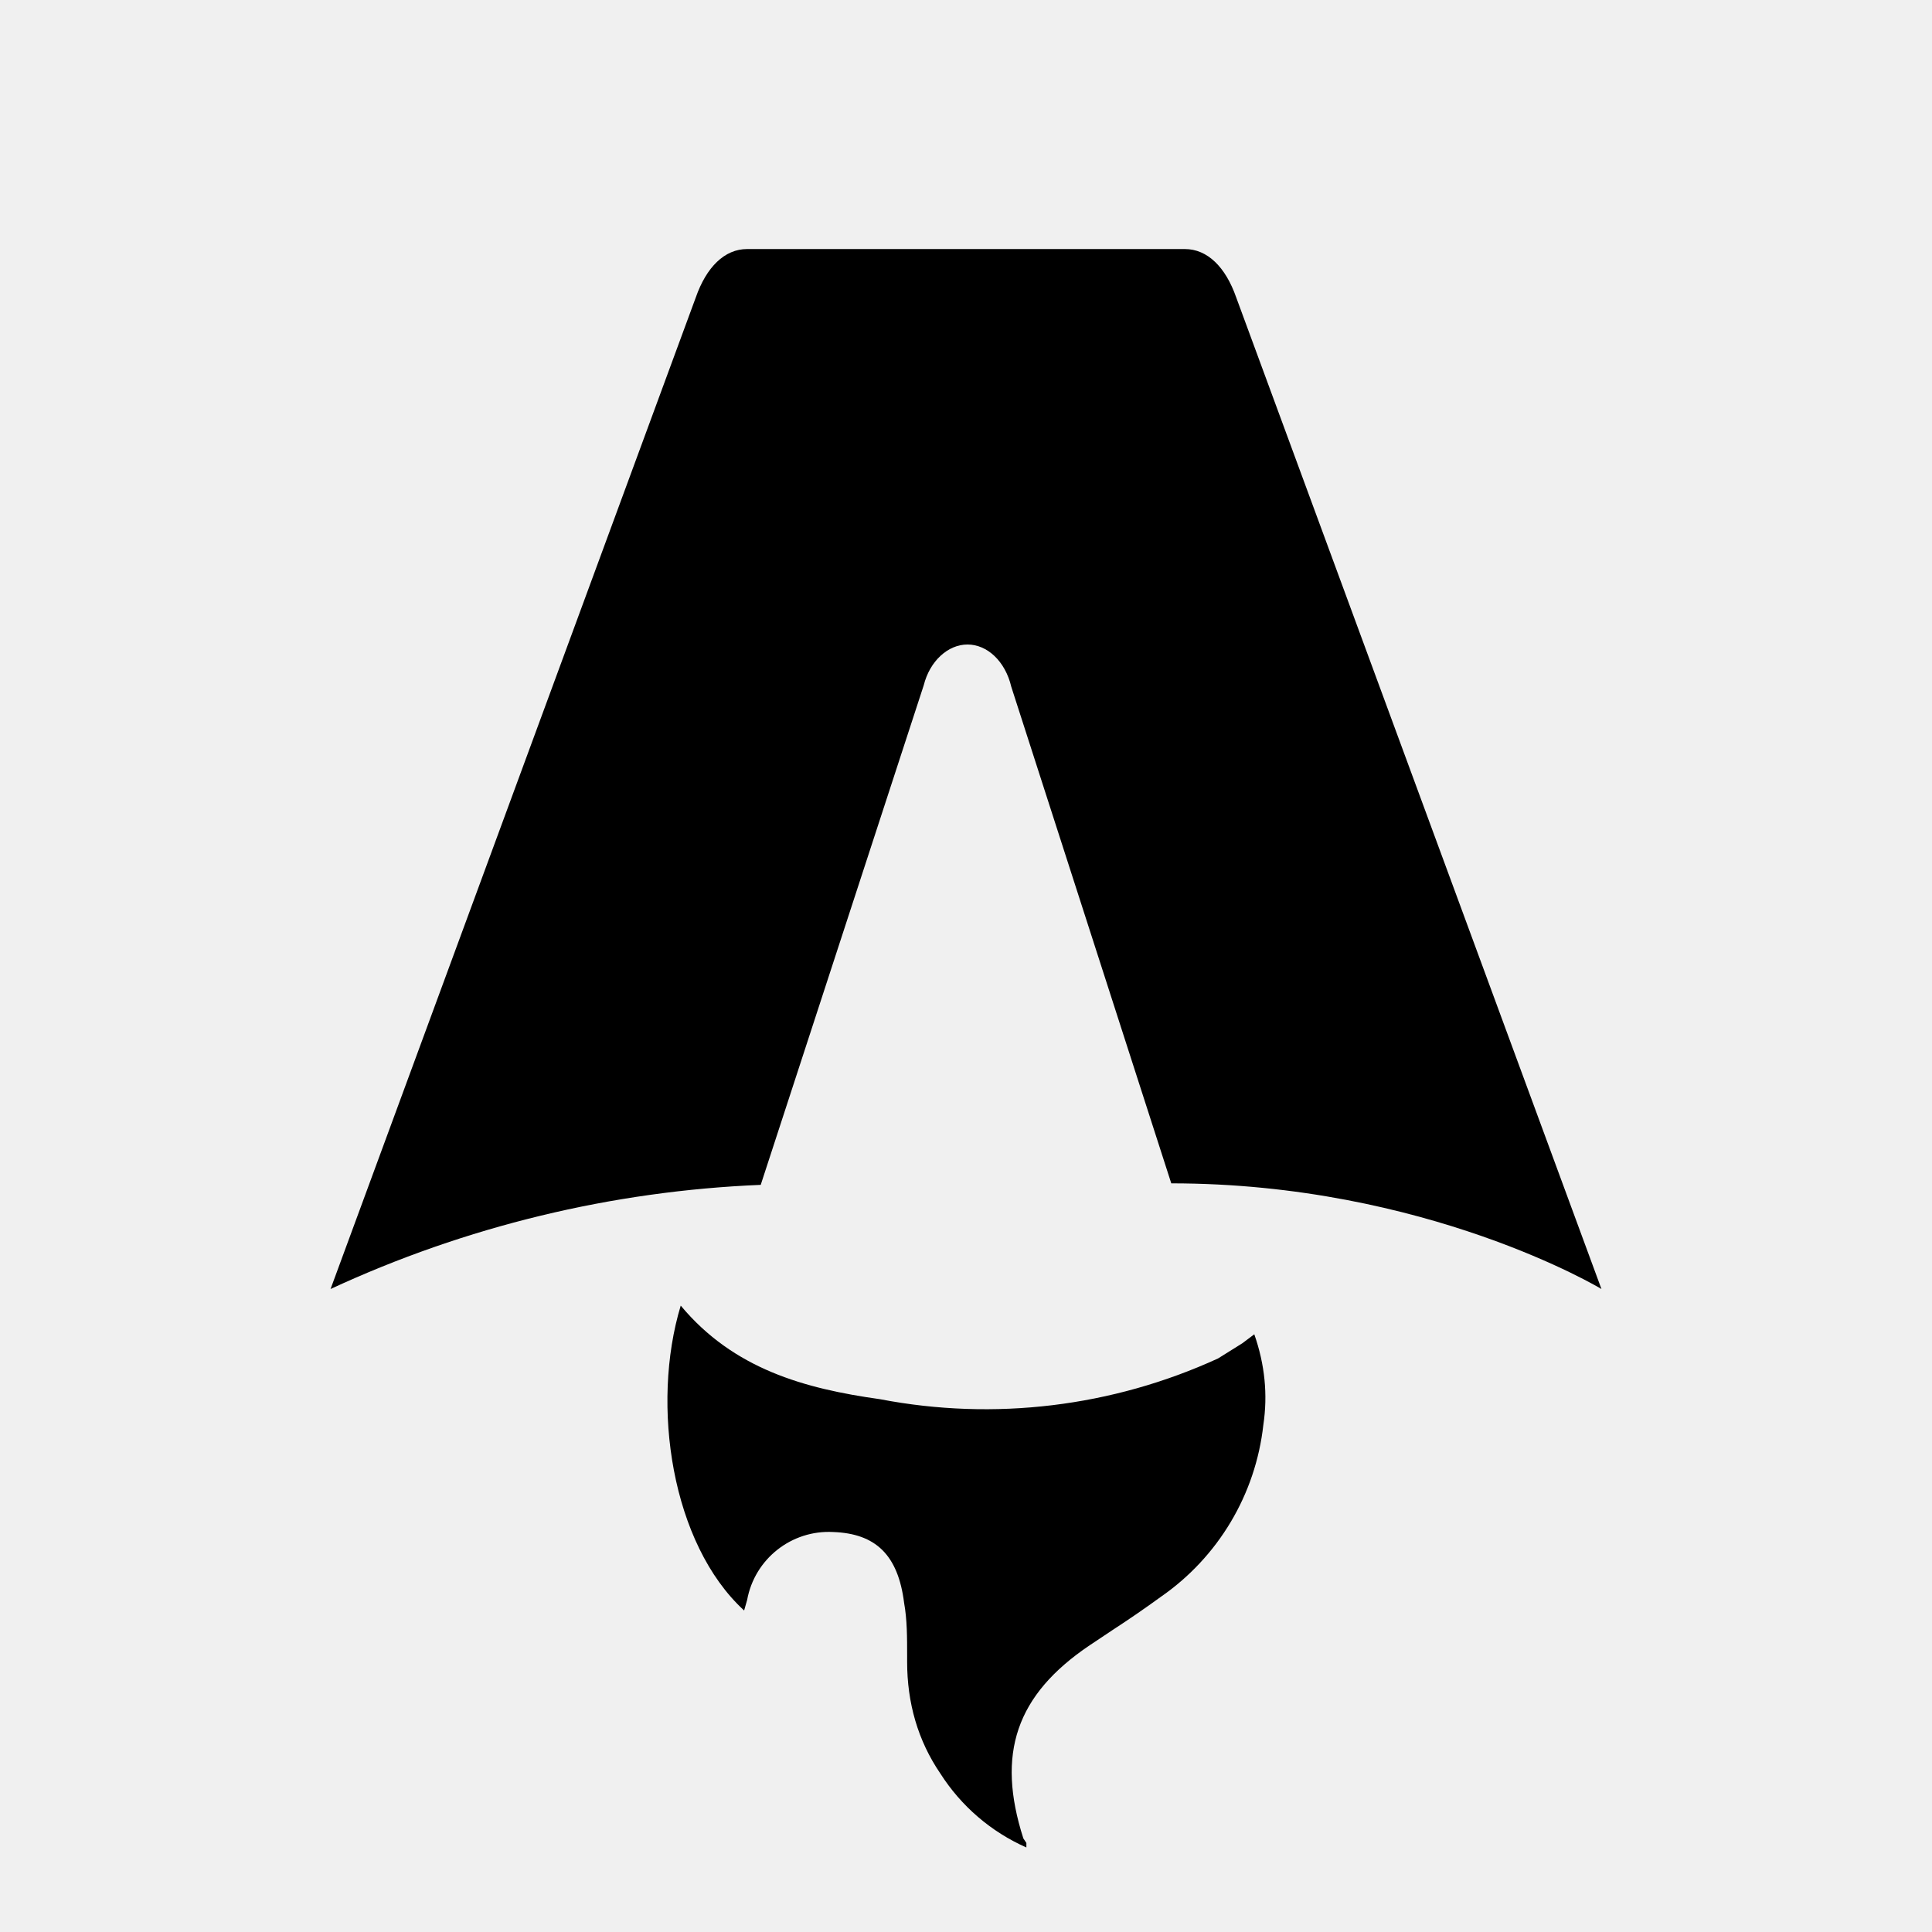
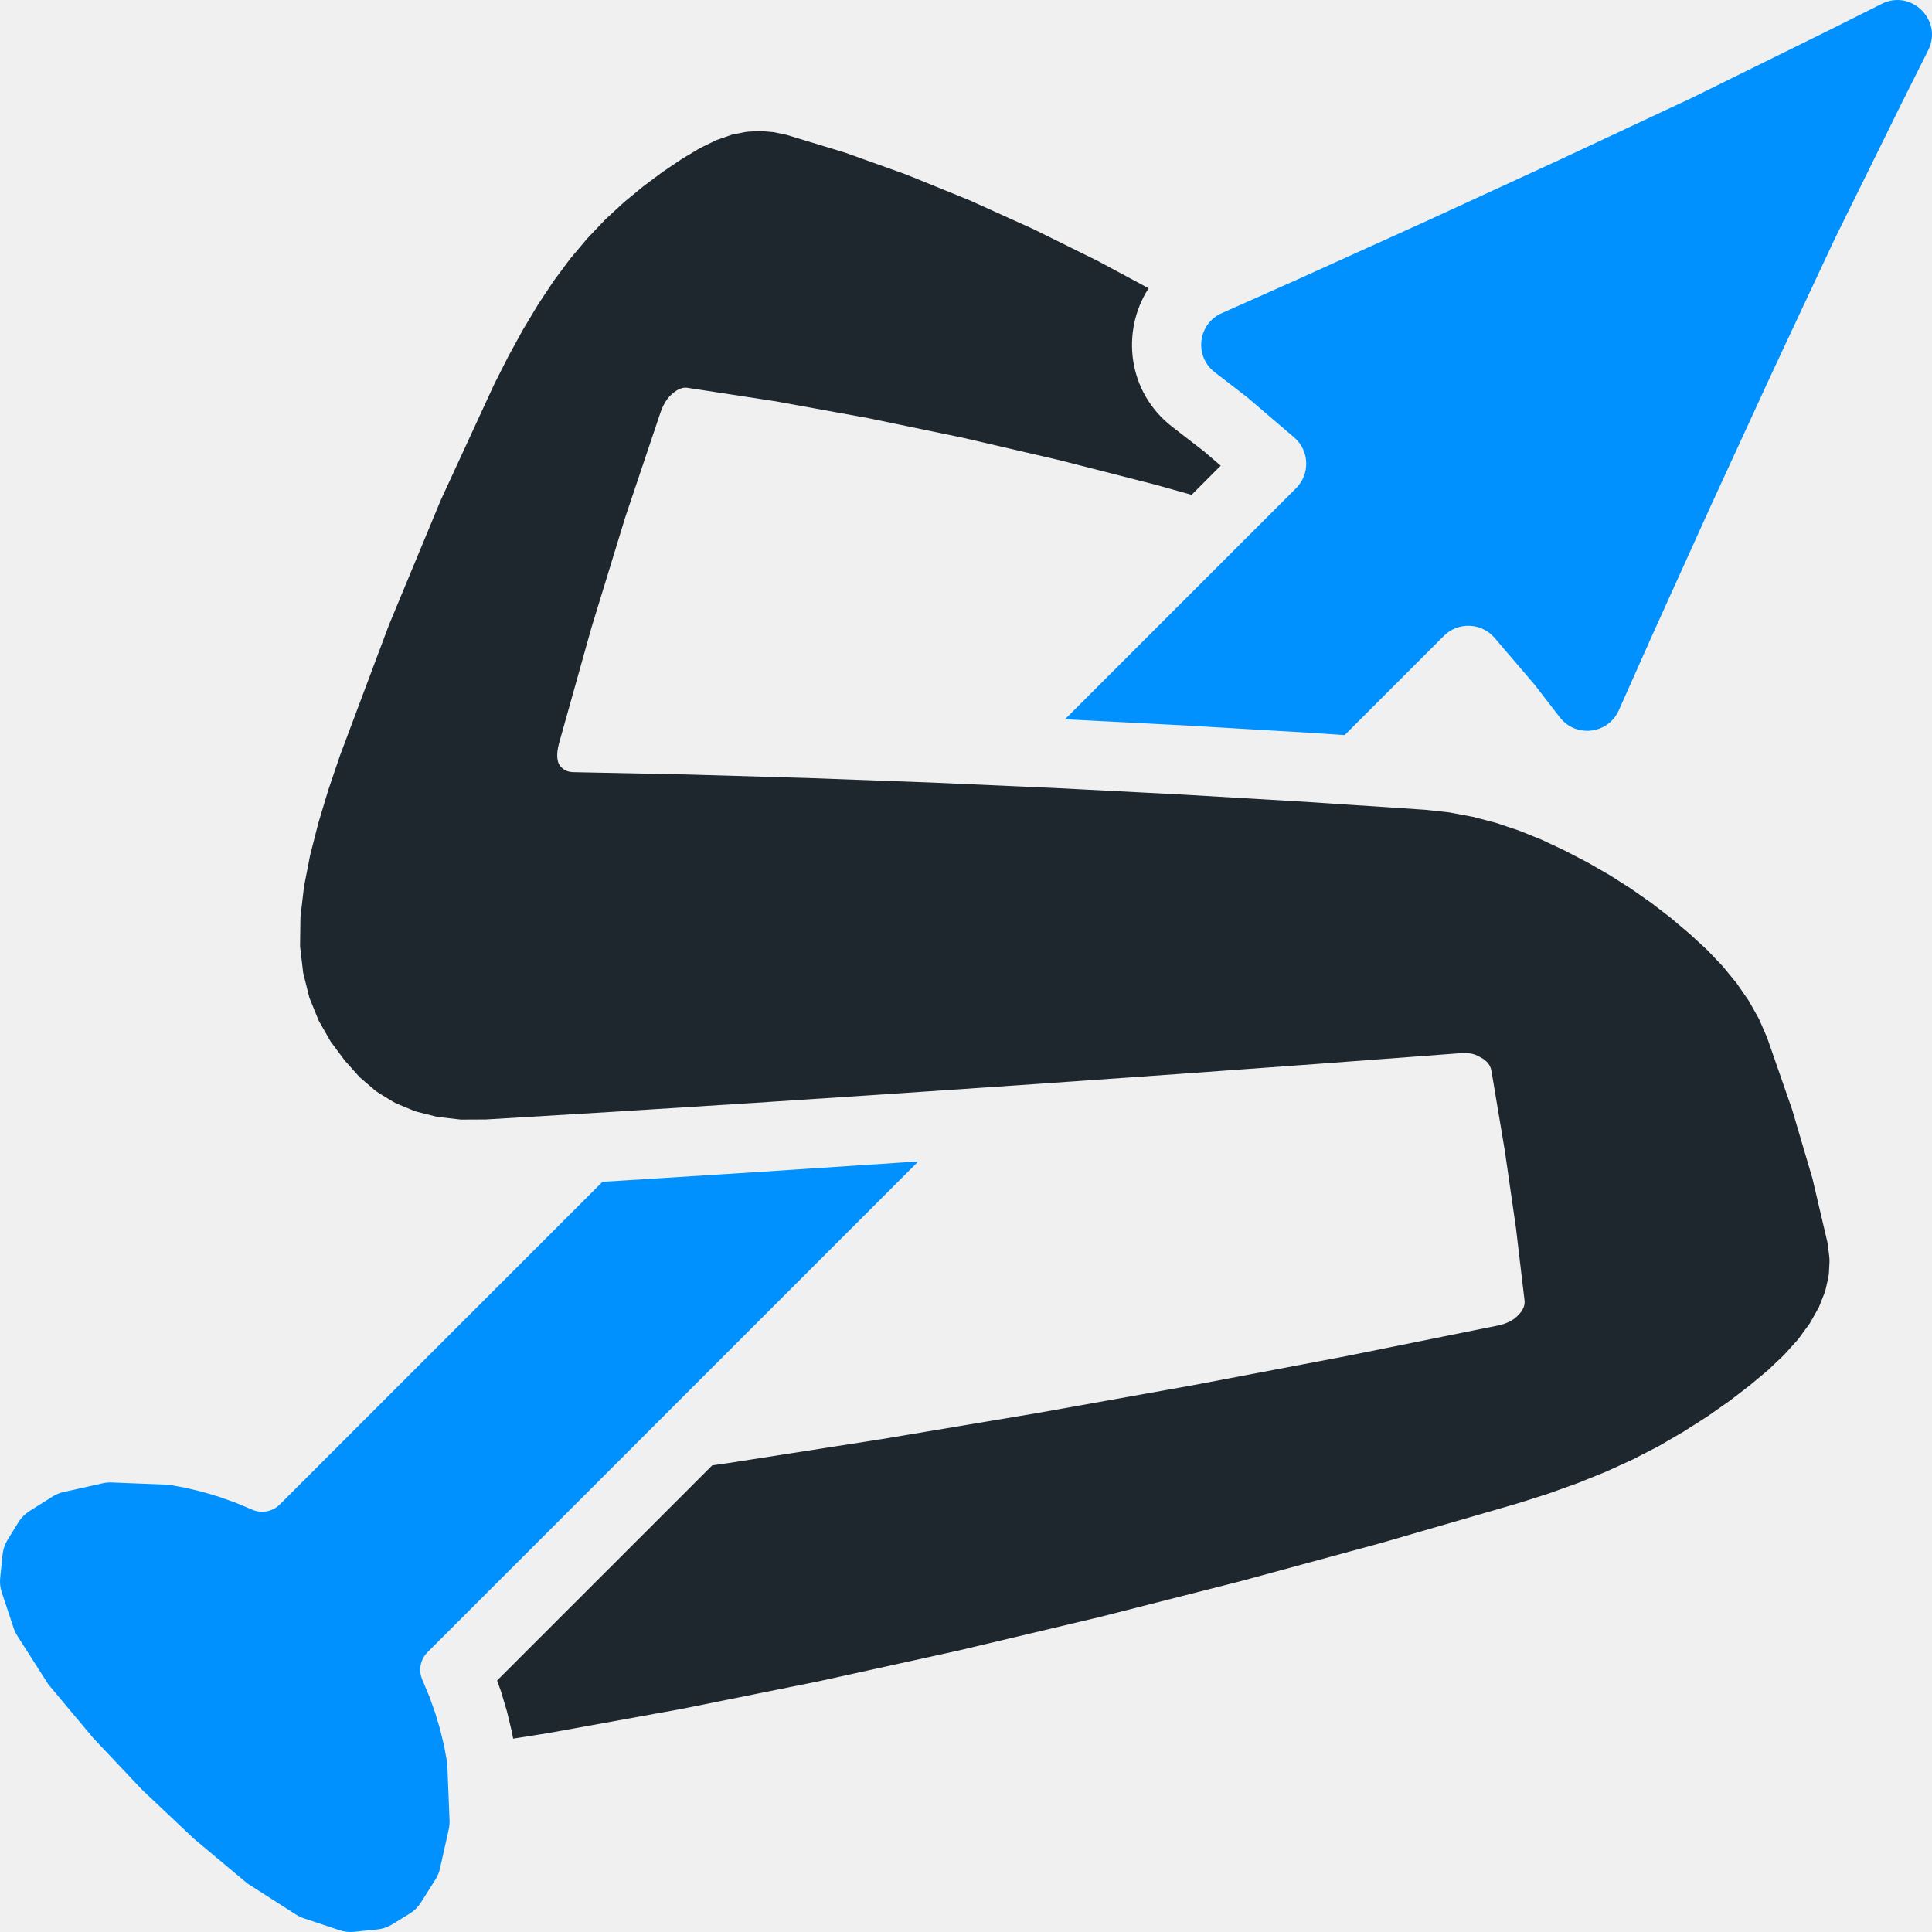
- <svg xmlns="http://www.w3.org/2000/svg" fill="none" viewBox="0 0 128 128">
-   <path d="M50.4 78.5a75.1 75.1 0 0 0-28.5 6.9l24.2-65.7c.7-2 1.9-3.2 3.4-3.2h29c1.5 0 2.7 1.2 3.4 3.2l24.2 65.7s-11.6-7-28.5-7L67 45.5c-.4-1.7-1.6-2.8-2.9-2.8-1.3 0-2.5 1.1-2.9 2.7L50.4 78.5Zm-1.1 28.2Zm-4.2-20.2c-2 6.6-.6 15.8 4.2 20.2a17.5 17.5 0 0 1 .2-.7 5.5 5.5 0 0 1 5.7-4.5c2.8.1 4.3 1.5 4.7 4.7.2 1.1.2 2.3.2 3.5v.4c0 2.7.7 5.2 2.2 7.4a13 13 0 0 0 5.7 4.9v-.3l-.2-.3c-1.8-5.6-.5-9.5 4.4-12.8l1.5-1a73 73 0 0 0 3.2-2.2 16 16 0 0 0 6.8-11.4c.3-2 .1-4-.6-6l-.8.6-1.6 1a37 37 0 0 1-22.4 2.7c-5-.7-9.7-2-13.2-6.2Z" />
+ <svg xmlns="http://www.w3.org/2000/svg" width="1024" height="1024" viewBox="0 0 1024 1024" fill="none">
  <style>
-         path { fill: #000; }
-         @media (prefers-color-scheme: dark) {
-             path { fill: #FFF; }
-         }
-     </style>
+ .brand-spine { fill: #1e272e; }
+ .brand-arrow { fill: #0091ff }
+ 
+ @media (prefers-color-scheme: dark) {
+ .brand-spine { fill: #ffffff; }
+ }
+ </style>
+   <g clip-path="url(#clip0_14_298)">
+     <path class="brand-spine" d="M410.07 70.034L416.998 71.501L447.969 80.921L480.324 92.507L513.696 106.071L547.719 121.436L582.026 138.405L608.787 152.777C594.139 175.497 597.4 207.751 621.366 226.271L638.015 239.137L647.007 246.825L631.565 262.266L612.637 256.966L561.533 243.9L510.472 232.058L460.101 221.608L411.074 212.7L364.04 205.496L363.507 205.478C363.024 205.462 362.54 205.497 362.064 205.58C361.671 205.649 361.283 205.75 360.907 205.884L360.746 205.943C360.327 206.092 359.919 206.273 359.526 206.483L358.704 206.922L357.244 207.946L355.728 209.233L354.614 210.376L353.568 211.669L352.607 213.109L351.714 214.7L350.905 216.438L350.17 218.334L331.456 273.978L313.415 332.881L296.264 394.096L295.753 396.29L295.44 398.338L295.329 400.235L295.413 401.979L295.613 403.11C295.668 403.426 295.748 403.737 295.85 404.04C296.07 404.696 296.392 405.313 296.807 405.867L296.82 405.884C297.026 406.159 297.253 406.418 297.5 406.658L297.687 406.841C298.03 407.175 298.4 407.479 298.796 407.749L298.809 407.758C299.192 408.021 299.598 408.249 300.02 408.442C300.463 408.645 300.924 408.808 301.397 408.928L301.435 408.938C301.876 409.051 302.327 409.128 302.781 409.169L303.628 409.246L364.635 410.505L428.197 412.361L493.488 414.761L559.679 417.689L603.617 419.951C603.669 419.954 603.721 419.958 603.772 419.961L625.95 421.104L691.492 424.959H691.498L701.954 425.655C702.067 425.662 702.181 425.668 702.294 425.675L755.477 429.212L768.148 430.597L780.606 432.923L792.891 436.134L805.043 440.203L817.134 445.082L829.197 450.75L841.357 457.048L853.081 463.789L864.375 470.965L875.235 478.565L885.65 486.586L895.637 495.023L904.834 503.487L913.147 512.207L920.524 521.211L926.94 530.513L932.331 540.126L936.643 550.064L949.869 588.101L960.651 624.665L968.735 659.144L969.556 666.09C969.678 667.123 969.711 668.166 969.656 669.204L969.378 674.493C969.323 675.535 969.179 676.571 968.948 677.588L967.712 683.031C967.504 683.95 967.225 684.852 966.877 685.728L964.077 692.793L959.323 701.244L953.121 709.783L945.647 718.068L937.128 726.172L927.515 734.201L916.781 742.443L904.988 750.727L892.169 758.894L879 766.548L865.283 773.608L851.025 780.1L836.18 786.093L820.705 791.636L804.621 796.758L732.139 817.776L657.962 837.945L582.904 857.046L507.842 874.86L433.65 891.179L361.126 905.789L291.088 918.482L271.966 921.511L271.536 919.146C271.476 918.816 271.412 918.487 271.343 918.159L271.122 917.179L269.005 908.32C268.928 907.998 268.846 907.677 268.761 907.357L268.491 906.402L265.875 897.598C265.782 897.283 265.684 896.967 265.582 896.655L265.262 895.721L263.468 890.694L377.504 776.661L386.547 775.365L467.306 762.77L549.442 749.011L631.911 734.269L713.681 718.739L793.728 702.592L795.784 702.101L797.686 701.492L799.43 700.779L801.023 699.964L802.455 699.042L803.728 698.012L805.182 696.579L806.338 695.16L806.836 694.353C807.084 693.951 807.3 693.528 807.479 693.09L807.53 692.97C807.699 692.558 807.83 692.131 807.921 691.695C808.023 691.206 808.075 690.707 808.075 690.207V689.582L803.479 650.783L797.576 609.874L790.475 567.443L790.276 566.688C790.146 566.191 789.971 565.707 789.753 565.242C789.543 564.791 789.293 564.359 789.007 563.951L788.992 563.93C788.703 563.518 788.38 563.131 788.025 562.775L787.963 562.712C787.612 562.36 787.236 562.034 786.837 561.738L786.073 561.172L784.474 560.294L783.091 559.518L781.609 558.916L780.024 558.48L778.335 558.203L776.55 558.1L774.654 558.168L700.953 563.691L625.641 569.159L549.657 574.509L473.915 579.671L399.357 584.579L326.917 589.16L257.542 593.34L244.24 593.403L231.741 591.97L221.394 589.359C220.523 589.14 219.67 588.856 218.841 588.511L210.633 585.097C209.758 584.733 208.912 584.303 208.103 583.808L200.73 579.298C199.895 578.787 199.103 578.21 198.361 577.573L190.611 570.924L182.625 561.975L175.212 551.968L168.893 540.901L163.986 528.782L160.685 515.633L159.037 501.487L159.252 486.053L161.121 469.969L164.374 453.29L168.776 436.064L174.119 418.367L180.284 400.221L206.141 331.282L233.534 265.258L262.096 203.344L269.647 188.45L277.356 174.428L285.273 161.25L293.51 148.835L302.14 137.214L311.261 126.397L320.909 116.245L330.675 107.233L340.877 98.825L351.313 91.032L361.479 84.194L370.982 78.499L379.819 74.201L388.014 71.363L394.411 70.089C395.266 69.919 396.133 69.81 397.004 69.763L403.005 69.439L410.07 70.034Z" />
+     <path class="brand-arrow" d="M226.593 875.71C222.635 879.669 221.609 885.697 224.034 890.742L227.612 899.331L230.719 908.044L233.336 916.848L235.453 925.706L237.066 934.578L238.265 964.868C238.328 966.455 238.185 968.044 237.838 969.594L233.187 990.399C232.727 992.457 231.914 994.42 230.786 996.202L223.047 1008.43C221.556 1010.79 219.547 1012.78 217.173 1014.24L207.829 1020C205.476 1021.45 202.826 1022.35 200.076 1022.63L187.644 1023.9C185.057 1024.17 182.444 1023.88 179.977 1023.06L161.045 1016.75C159.613 1016.27 158.244 1015.62 156.971 1014.81L131.191 998.333L102.822 974.602L75.347 948.655L49.4 921.173L25.662 892.811L9.192 867.033C8.377 865.758 7.723 864.388 7.245 862.953L0.939 844.012C0.119 841.549 -0.169 838.939 0.095 836.357L1.364 823.927C1.645 821.172 2.547 818.516 4.001 816.159L9.763 806.823C11.225 804.453 13.21 802.447 15.563 800.957L27.799 793.215C29.581 792.087 31.544 791.275 33.603 790.815L54.408 786.164C55.958 785.817 57.547 785.673 59.134 785.736L89.423 786.936L98.296 788.549L107.155 790.666L115.951 793.282L124.664 796.383L133.253 799.961C138.299 802.386 144.325 801.36 148.284 797.403L319.329 626.363L329.124 625.773C329.16 625.771 329.196 625.768 329.233 625.766L401.673 621.185C401.704 621.183 401.736 621.18 401.767 621.178L476.326 616.271C476.354 616.269 476.383 616.267 476.411 616.265L486.743 615.56L226.593 875.71Z" />
+     <path class="brand-arrow" d="M997.372 2.02C1013.14 -5.878 1029.88 10.86 1021.98 26.628L1007.7 55.132L972.17 127.199L939.039 197.978L906.906 267.782L875.735 336.631L858.013 376.453C852.37 389.132 835.233 391.19 826.749 380.208L813.329 362.841L792.163 338.09C785.216 329.967 772.821 329.483 765.262 337.042L712.688 389.614L693.925 388.366L627.835 384.479L564.475 381.216L686.958 258.741C694.517 251.182 694.033 238.785 685.908 231.838L661.155 210.671L643.789 197.252C632.809 188.767 634.867 171.632 647.545 165.989L687.37 148.266L756.219 117.095L826.022 84.961L896.802 51.824L968.869 16.299L997.372 2.02Z" />
+   </g>
+   <defs>
+     <clipPath id="clip0_14_298">
+       <rect width="1024" height="1024" fill="white" />
+     </clipPath>
+   </defs>
</svg>
